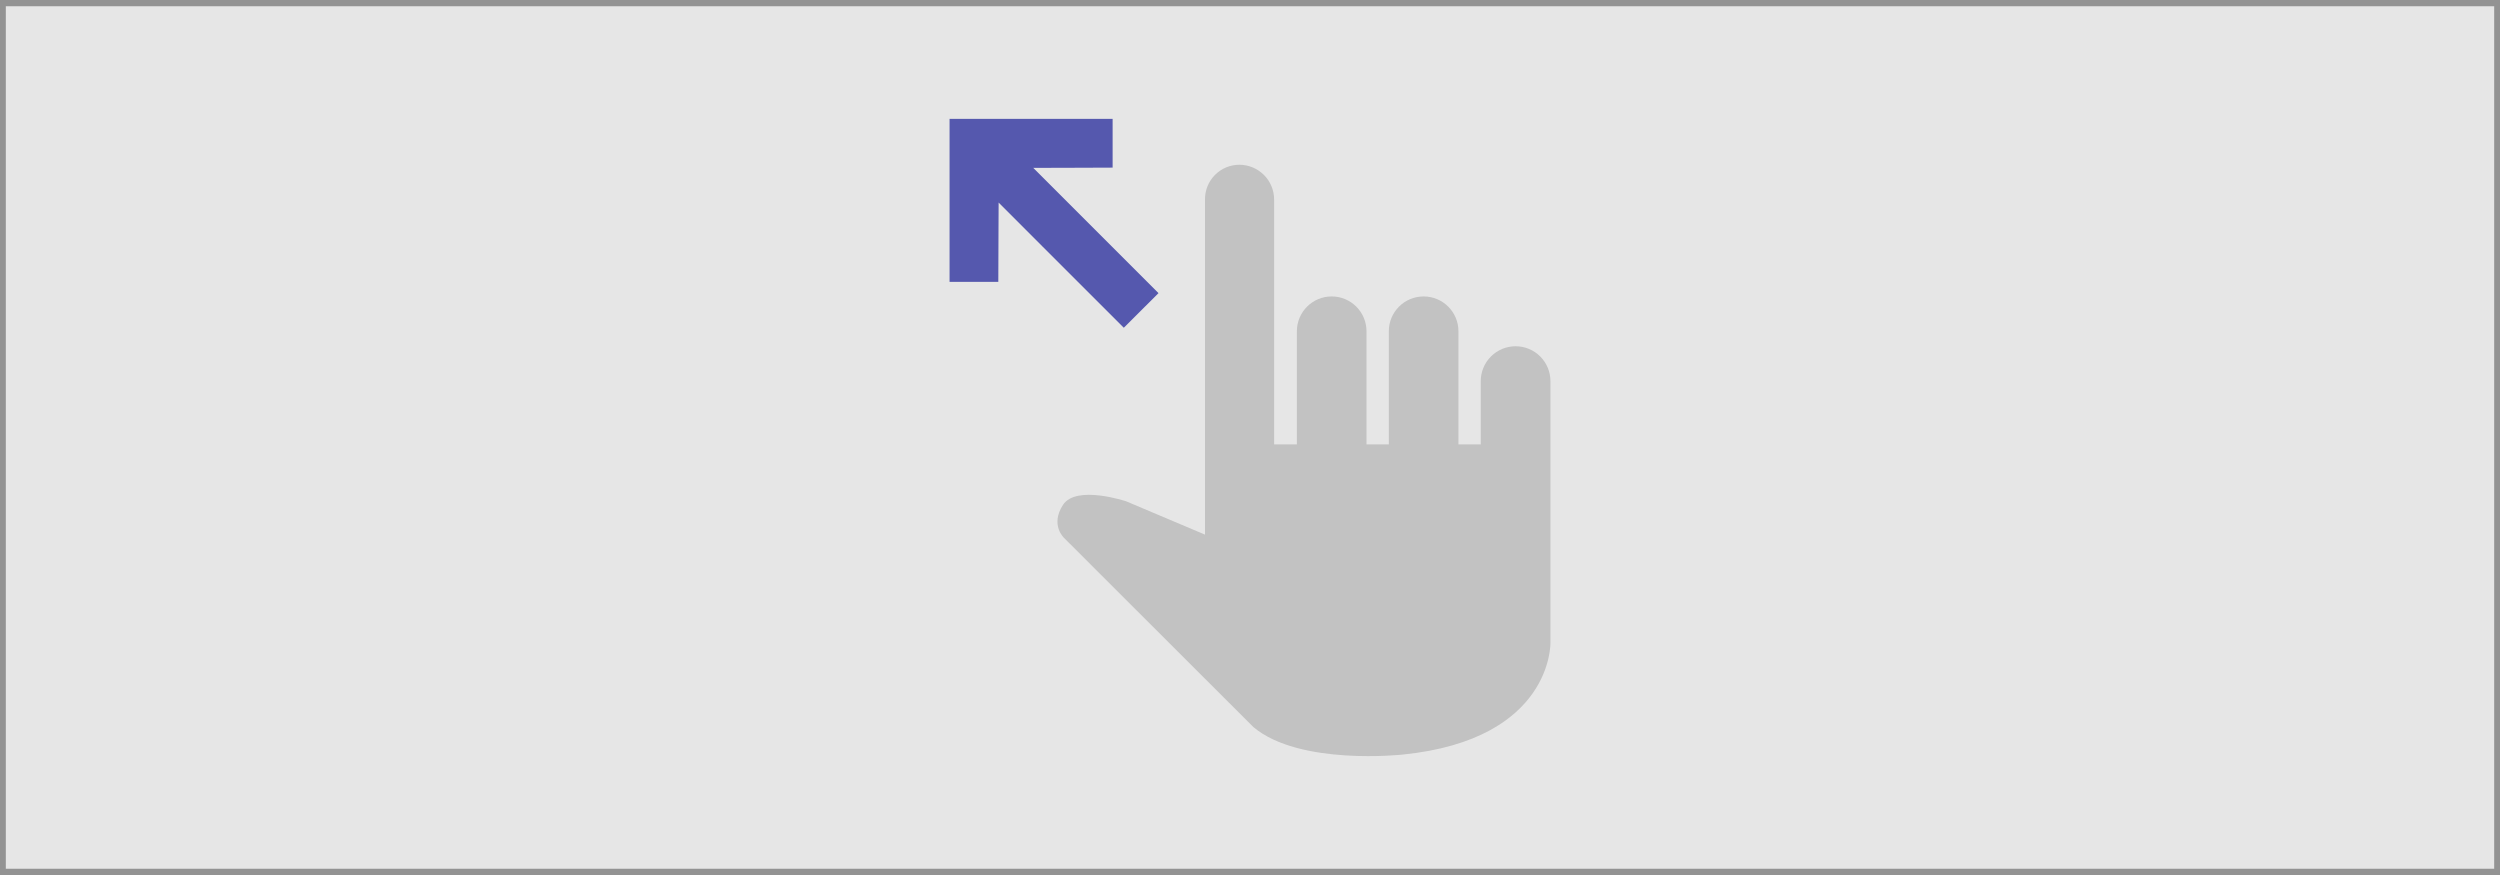
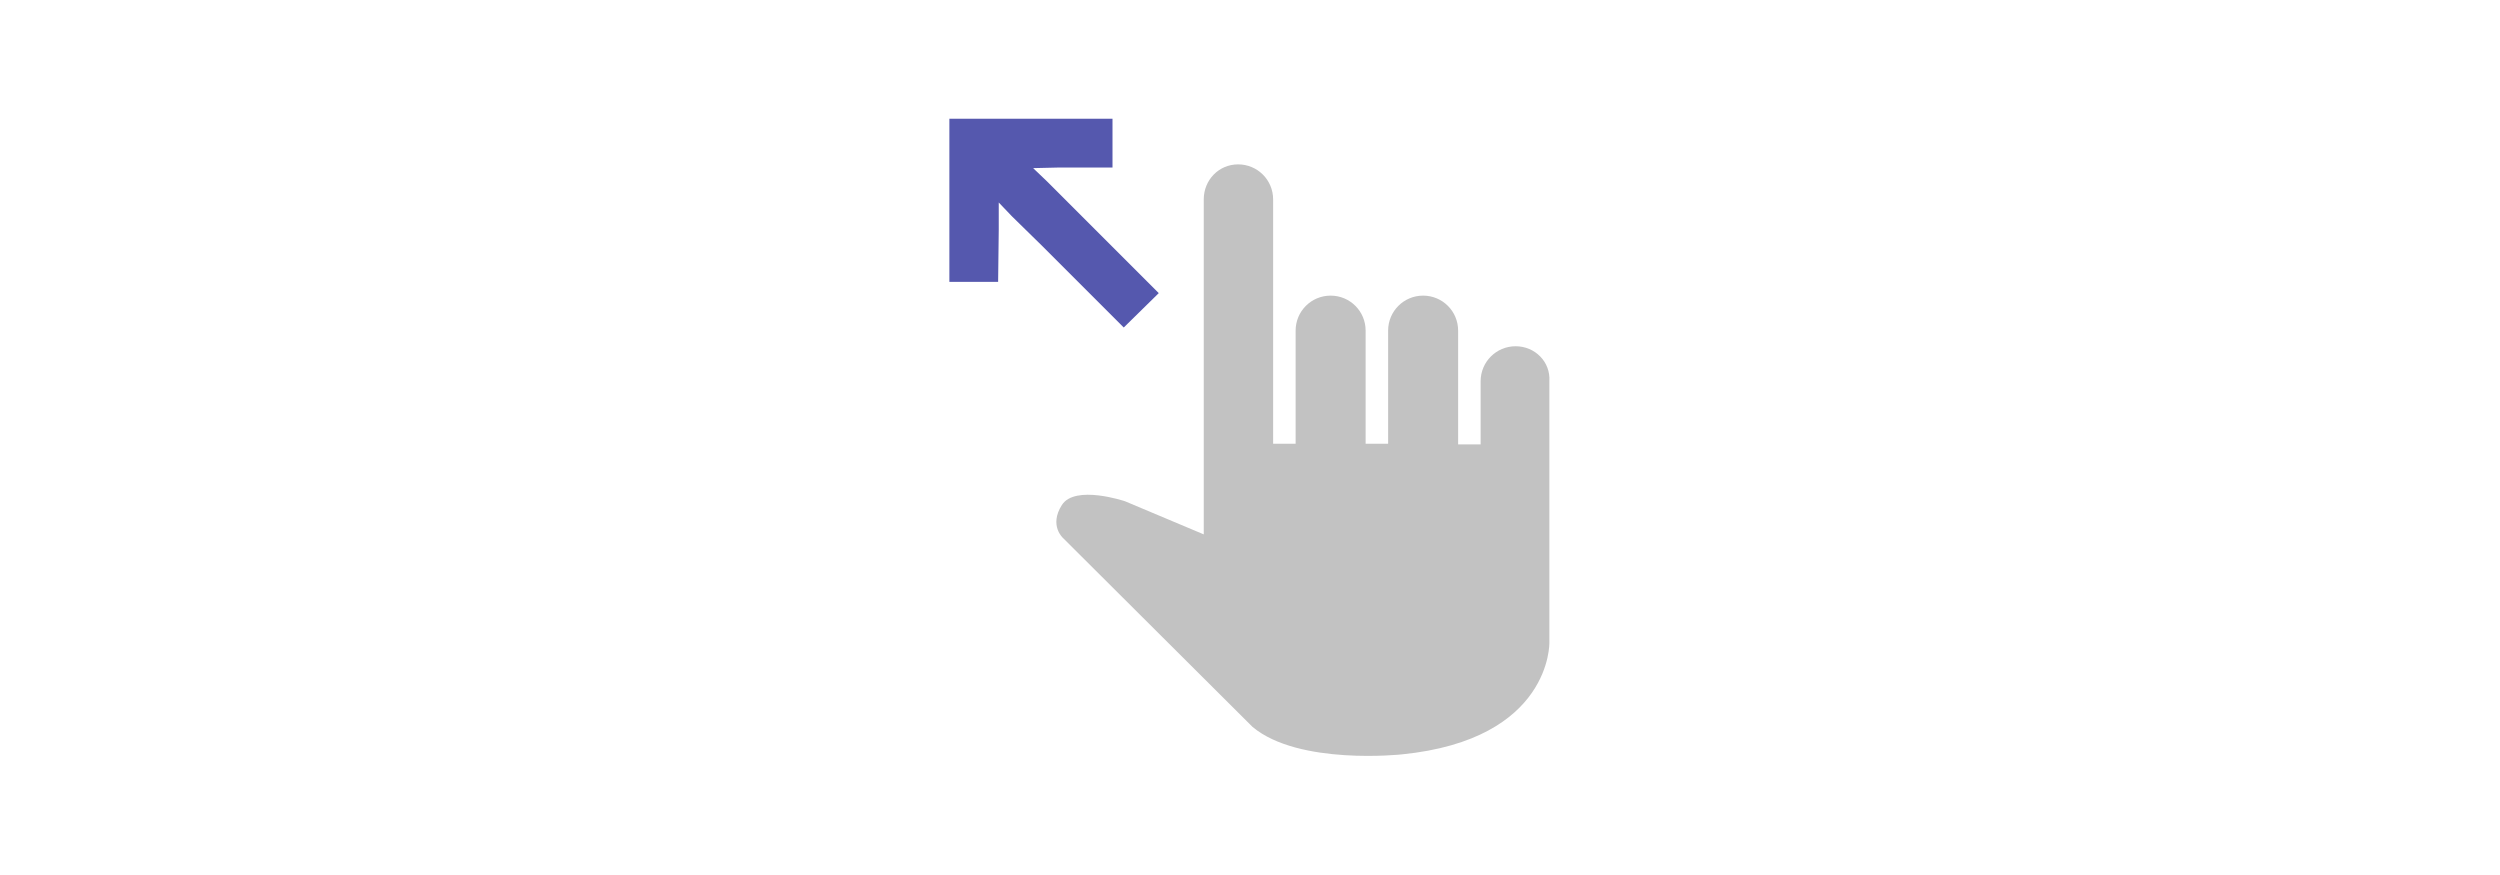
- <svg xmlns="http://www.w3.org/2000/svg" viewBox="0 0 400 140">
-   <defs>
-     <style>.cls-1{fill:#e6e6e6;}.cls-2{fill:#c2c2c2;}.cls-3{fill:#5558ae;}.cls-4{fill:#939393;}</style>
-   </defs>
-   <g id="Main_UI">
-     <rect class="cls-1" x="-0.07" width="400.15" height="140" />
-     <g id="get_started">
-       <path class="cls-2" d="M242.5,55.4A5.58,5.58,0,0,0,236.92,61V71.1h-3.57V53a5.57,5.57,0,0,0-11.14,0V71.1h-3.57V53a5.57,5.57,0,0,0-11.14,0V71.1h-3.64V31.93a5.57,5.57,0,0,0-5.57-5.57,5.5,5.5,0,0,0-5.49,5.57V71.1h0V85.54l-12.61-5.33s-8-2.68-10.11.57.2,5.32.2,5.32l30.26,30.23c7.41,6.23,23.91,4.4,23.91,4.4,24-2.43,23.62-17.87,23.62-17.87V61A5.58,5.58,0,0,0,242.5,55.4Z" />
-       <polygon class="cls-3" points="172.79 26.84 169.63 26.85 165.32 26.86 167.47 29.01 172.31 33.85 185.36 46.9 179.81 52.44 166.76 39.4 161.92 34.55 159.78 32.41 159.76 36.72 159.73 45.1 151.93 45.1 151.93 44.54 151.93 19.02 164.98 19.02 177.46 19.02 178.02 19.02 178.02 26.82 172.79 26.84 172.79 26.84" />
+ <svg xmlns="http://www.w3.org/2000/svg" version="1.1" x="0px" y="0px" viewBox="0 0 400 140" style="enable-background:new 0 0 400 140;" xml:space="preserve">
+   <style type="text/css">
+ 	.st0{fill:#C2C2C2;}
+ 	.st1{fill:#5558AE;}
+ </style>
+   <g id="Main_x5F_UI">
+     <g id="get_x5F_started_2_">
+       <g>
+         <g>
+           <g>
+             <path class="st0" d="M242.5,55.4c-3.1,0-5.6,2.5-5.6,5.6v10.1h-3.6V52.9c0-3.1-2.5-5.6-5.6-5.6c-3.1,0-5.6,2.5-5.6,5.6v18.1       h-3.6V52.9c0-3.1-2.5-5.6-5.6-5.6c-3.1,0-5.6,2.5-5.6,5.6v18.1h-3.6V31.9c0-3.1-2.5-5.6-5.6-5.6c-3.1,0-5.5,2.5-5.5,5.6v39.2       l0,0v14.4l-12.6-5.3c0,0-8-2.7-10.1,0.6c-2.1,3.3,0.2,5.3,0.2,5.3l30.3,30.2c7.4,6.2,23.9,4.4,23.9,4.4       c24-2.4,23.6-17.9,23.6-17.9V71.6v-0.5V61C248.1,57.9,245.6,55.4,242.5,55.4z" />
+           </g>
+         </g>
+         <polygon class="st1" points="172.8,26.8 169.6,26.8 165.3,26.9 167.5,29 172.3,33.8 185.4,46.9 179.8,52.4 166.8,39.4      161.9,34.6 159.8,32.4 159.8,36.7 159.7,45.1 151.9,45.1 151.9,44.5 151.9,19 165,19 177.5,19 178,19 178,26.8 172.8,26.8    " />
+       </g>
    </g>
  </g>
+   <g id="Text">
+ </g>
  <g id="Border">
-     <path class="cls-4" d="M399.07,1V139H.93V1H399.07m1-1H-.07V140H400.07V0Z" />
-   </g>
+ </g>
</svg>
